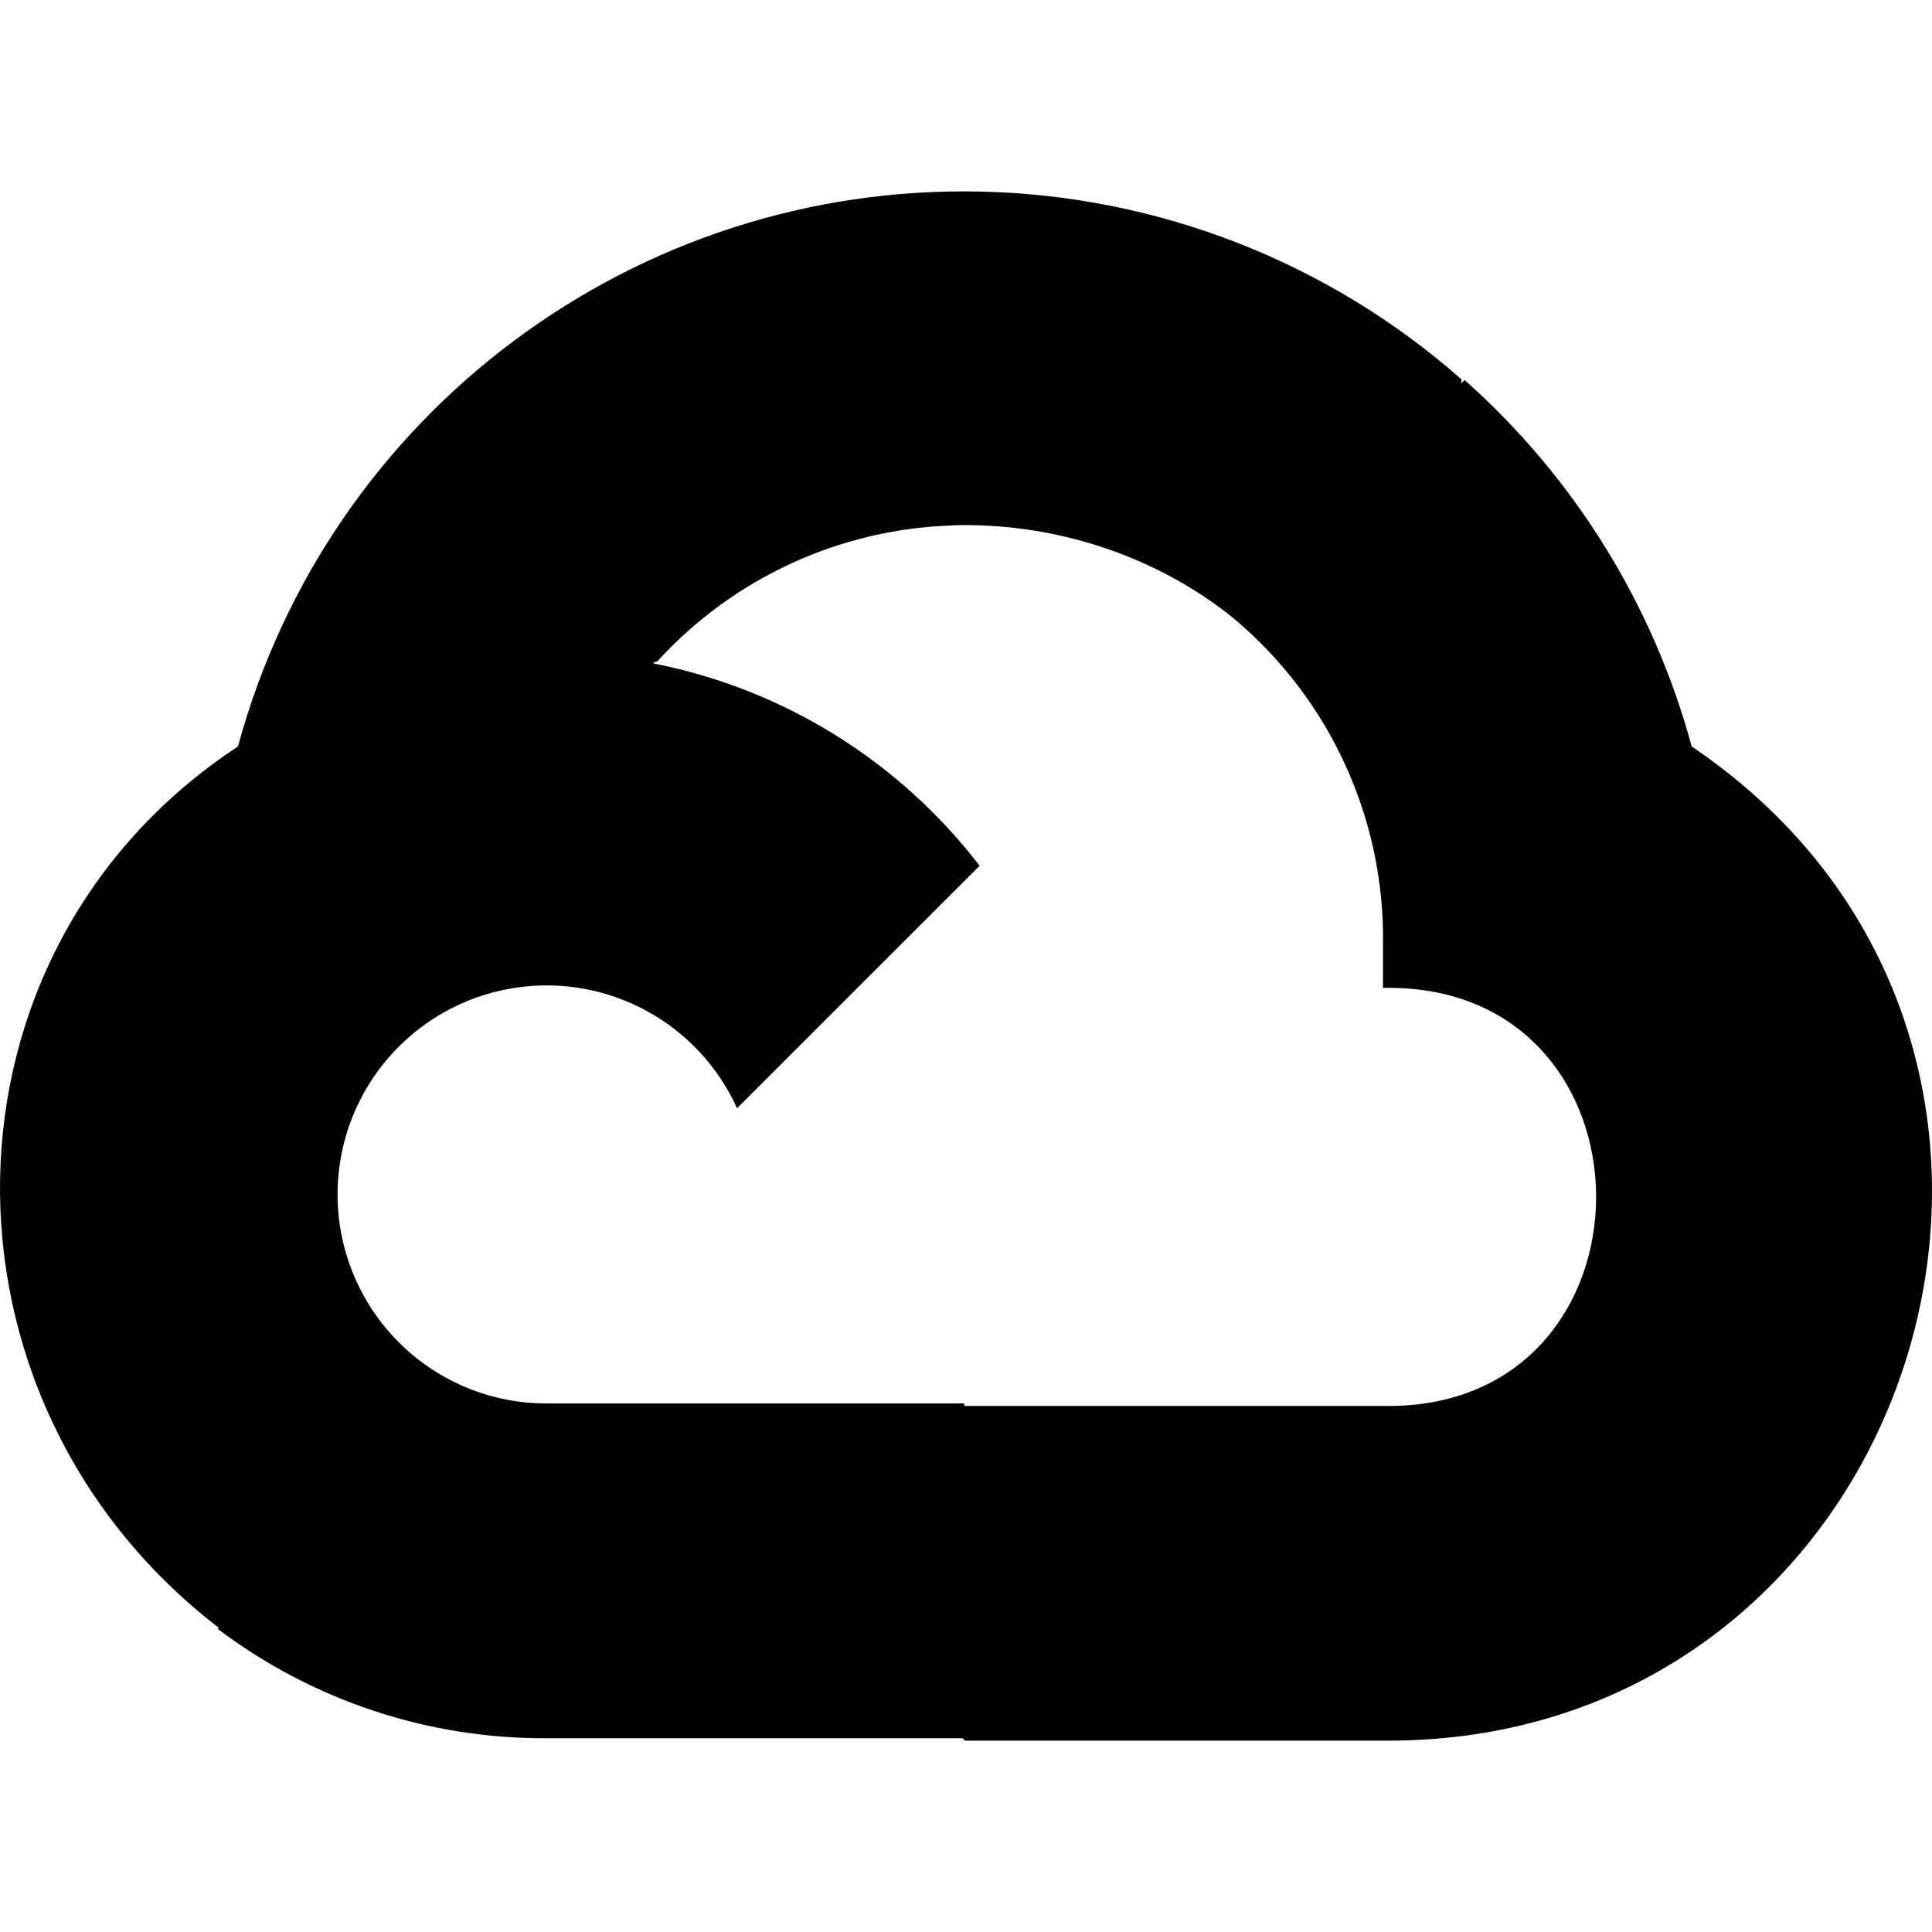
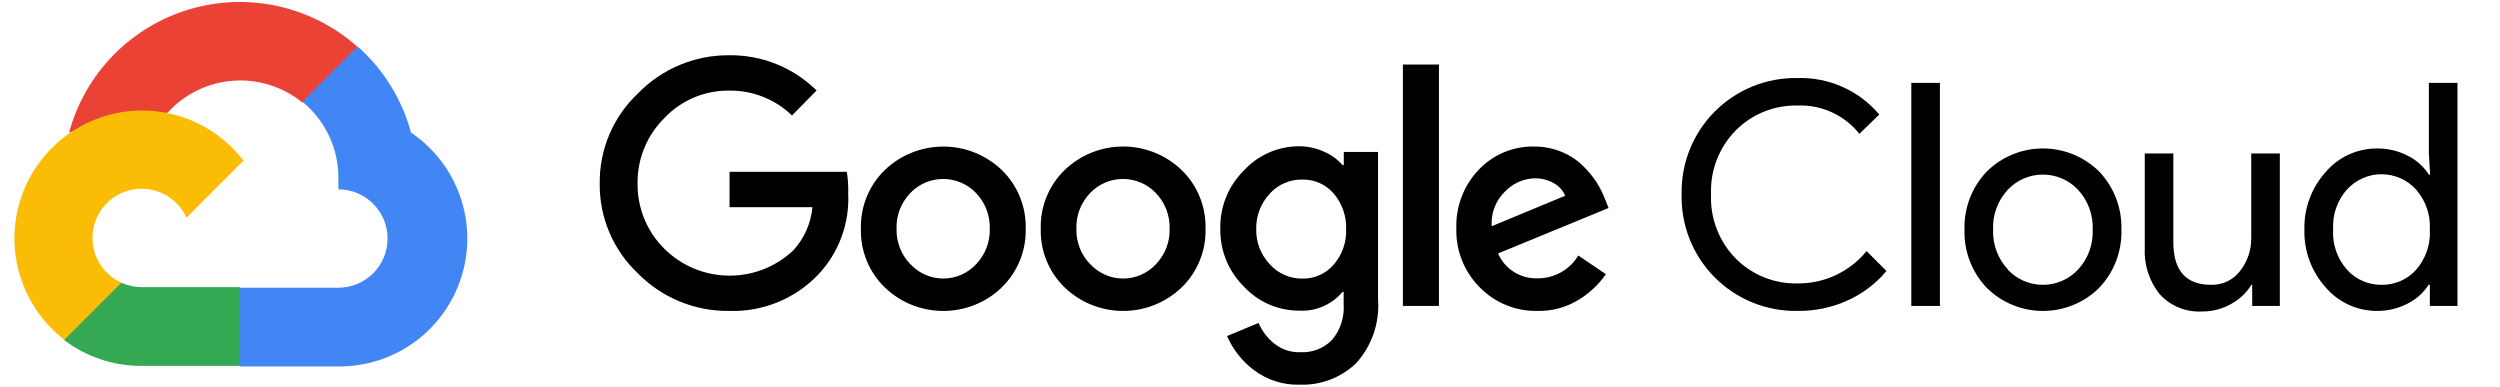
- <svg xmlns="http://www.w3.org/2000/svg" role="img" viewBox="0 0 24 24">
-   <path d="M12.19 2.38a9.344 9.344 0 0 0-9.234 6.893c.053-.02-.055.013 0 0-3.875 2.551-3.922 8.11-.247 10.941l.006-.007-.007.03a6.717 6.717 0 0 0 4.077 1.356h5.173l.03.03h5.192c6.687.053 9.376-8.605 3.835-12.35a9.365 9.365 0 0 0-2.821-4.552l-.043.043.006-.05A9.344 9.344 0 0 0 12.19 2.38zm-.358 4.146c1.244-.04 2.518.368 3.486 1.15a5.186 5.186 0 0 1 1.862 4.078v.518c3.53-.07 3.53 5.262 0 5.193h-5.193l-.008.009v-.04H6.785a2.59 2.59 0 0 1-1.067-.23h.001a2.597 2.597 0 1 1 3.437-3.437l3.013-3.012A6.747 6.747 0 0 0 8.11 8.24c.018-.01.04-.026.054-.023a5.186 5.186 0 0 1 3.67-1.69z" />
+ <svg xmlns="http://www.w3.org/2000/svg" viewBox="0 0 181 28">
+   <defs>
+     <style>.cls-1{fill:#ea4335;}.cls-2{fill:#4285f4;}.cls-3{fill:#34a853;}.cls-4{fill:#fbbc05;}.cls-5{fill:currentColor;}</style>
+   </defs>
+   <path class="cls-1" d="M21.85,7.41l1,0,2.85-2.85.14-1.21A12.81,12.81,0,0,0,5,9.6a1.55,1.55,0,0,1,1-.06l5.7-.94s.29-.48.44-.45a7.11,7.11,0,0,1,9.73-.74Z" />
+   <path class="cls-2" d="M29.76,9.6a12.84,12.84,0,0,0-3.87-6.24l-4,4A7.11,7.11,0,0,1,24.5,13v.71a3.56,3.56,0,1,1,0,7.12H17.38l-.71.72v4.27l.71.71H24.5A9.26,9.26,0,0,0,29.76,9.6Z" />
+   <path class="cls-3" d="M10.25,26.49h7.12v-5.7H10.25a3.54,3.54,0,0,1-1.47-.32l-1,.31L4.91,23.63l-.25,1A9.21,9.21,0,0,0,10.25,26.49Z" />
+   <path class="cls-4" d="M10.25,8A9.26,9.26,0,0,0,4.66,24.6l4.13-4.13a3.56,3.56,0,1,1,4.71-4.71l4.13-4.13A9.25,9.25,0,0,0,10.25,8Z" />
+   <path class="cls-5" d="M52.79,22.51a9.11,9.11,0,0,1-6.6-2.71,8.8,8.8,0,0,1-2.77-6.52,8.81,8.81,0,0,1,2.77-6.52A9.11,9.11,0,0,1,52.79,4a8.84,8.84,0,0,1,6.33,2.55L57.34,8.36a6.41,6.41,0,0,0-4.55-1.8,6.34,6.34,0,0,0-4.7,2,6.53,6.53,0,0,0-1.93,4.75A6.53,6.53,0,0,0,48.09,18a6.71,6.71,0,0,0,9.36.11A5.32,5.32,0,0,0,58.82,15h-6V12.44h8.49A8.12,8.12,0,0,1,61.41,14a8,8,0,0,1-2.19,5.9A8.51,8.51,0,0,1,52.79,22.51Zm19.74-1.7a6.12,6.12,0,0,1-8.47,0,5.7,5.7,0,0,1-1.73-4.25,5.71,5.71,0,0,1,1.73-4.25,6.13,6.13,0,0,1,8.47,0,5.71,5.71,0,0,1,1.73,4.25A5.7,5.7,0,0,1,72.52,20.81Zm-6.6-1.67a3.24,3.24,0,0,0,4.73,0,3.56,3.56,0,0,0,1-2.58,3.57,3.57,0,0,0-1-2.59,3.29,3.29,0,0,0-4.75,0,3.57,3.57,0,0,0-1,2.59A3.56,3.56,0,0,0,65.92,19.14Zm19.62,1.67a6.12,6.12,0,0,1-8.47,0,5.7,5.7,0,0,1-1.73-4.25,5.71,5.71,0,0,1,1.73-4.25,6.12,6.12,0,0,1,8.47,0,5.71,5.71,0,0,1,1.73,4.25A5.7,5.7,0,0,1,85.55,20.81Zm-6.6-1.67a3.24,3.24,0,0,0,4.73,0,3.56,3.56,0,0,0,1-2.58,3.57,3.57,0,0,0-1-2.59,3.29,3.29,0,0,0-4.75,0,3.57,3.57,0,0,0-1,2.59A3.56,3.56,0,0,0,78.94,19.14Zm15.16,8.71a5.24,5.24,0,0,1-3.33-1.06,6.13,6.13,0,0,1-1.94-2.46l2.28-.95a3.84,3.84,0,0,0,1.13,1.49,2.85,2.85,0,0,0,1.87.63,3,3,0,0,0,2.33-.9A3.65,3.65,0,0,0,97.28,22v-.86h-.09a3.81,3.81,0,0,1-3.13,1.35,5.43,5.43,0,0,1-4-1.74,5.75,5.75,0,0,1-1.71-4.19,5.75,5.75,0,0,1,1.71-4.22,5.42,5.42,0,0,1,4-1.75A4.3,4.3,0,0,1,95.9,11a3.7,3.7,0,0,1,1.3.95h.09V11h2.48V21.65a6.21,6.21,0,0,1-1.59,4.65A5.6,5.6,0,0,1,94.11,27.85Zm.18-7.68a2.91,2.91,0,0,0,2.26-1,3.7,3.7,0,0,0,.91-2.56A3.78,3.78,0,0,0,96.55,14a2.9,2.9,0,0,0-2.26-1,3.09,3.09,0,0,0-2.34,1,3.65,3.65,0,0,0-1,2.59,3.58,3.58,0,0,0,1,2.56A3.1,3.1,0,0,0,94.29,20.17Zm9.89-15.5V22.15h-2.61V4.67Zm7.16,17.84a5.68,5.68,0,0,1-4.21-1.71,5.79,5.79,0,0,1-1.69-4.24,5.86,5.86,0,0,1,1.63-4.28,5.36,5.36,0,0,1,4-1.67,5.05,5.05,0,0,1,2,.39,4.71,4.71,0,0,1,1.53,1,7,7,0,0,1,1,1.21,7.15,7.15,0,0,1,.59,1.17l.27.68-8,3.29a3,3,0,0,0,2.88,1.8,3.41,3.41,0,0,0,2.93-1.65l2,1.35a6.59,6.59,0,0,1-1.92,1.82A5.44,5.44,0,0,1,111.34,22.51ZM108,16.38l5.32-2.21a1.84,1.84,0,0,0-.83-.91,2.71,2.71,0,0,0-1.37-.35,3.09,3.09,0,0,0-2.15.95A3.17,3.17,0,0,0,108,16.38Z" />
+   <path class="cls-5" d="M130.13,22.51a8.24,8.24,0,0,1-8.38-8.43,8.24,8.24,0,0,1,8.38-8.43,7.46,7.46,0,0,1,5.93,2.64l-1.44,1.4a5.44,5.44,0,0,0-4.48-2.05,6.11,6.11,0,0,0-4.45,1.78,6.24,6.24,0,0,0-1.81,4.66,6.24,6.24,0,0,0,1.81,4.66,6.11,6.11,0,0,0,4.45,1.78,6.36,6.36,0,0,0,5-2.34l1.44,1.44a7.86,7.86,0,0,1-2.77,2.11A8.48,8.48,0,0,1,130.13,22.51Z" />
+   <path class="cls-5" d="M140.45,22.15h-2.07V6h2.07Z" />
+   <path class="cls-5" d="M143.83,12.43a5.79,5.79,0,0,1,8.16,0,5.85,5.85,0,0,1,1.6,4.2,5.85,5.85,0,0,1-1.6,4.2,5.79,5.79,0,0,1-8.16,0,5.85,5.85,0,0,1-1.6-4.2A5.85,5.85,0,0,1,143.83,12.43Zm1.54,7.1a3.49,3.49,0,0,0,5.07,0,4,4,0,0,0,1.07-2.9,4,4,0,0,0-1.07-2.9,3.49,3.49,0,0,0-5.07,0,4,4,0,0,0-1.07,2.9A4,4,0,0,0,145.38,19.52Z" />
+   <path class="cls-5" d="M165.06,22.15h-2V20.62H163A3.85,3.85,0,0,1,161.54,22a4.08,4.08,0,0,1-2.05.55,3.89,3.89,0,0,1-3.14-1.26,5,5,0,0,1-1.07-3.38V11.11h2.07v6.42q0,3.09,2.73,3.09a2.54,2.54,0,0,0,2.1-1,3.77,3.77,0,0,0,.81-2.39V11.11h2.07Z" />
+   <path class="cls-5" d="M172.09,22.51a4.86,4.86,0,0,1-3.7-1.69,6,6,0,0,1-1.55-4.19,6,6,0,0,1,1.55-4.19,4.86,4.86,0,0,1,3.7-1.69,4.69,4.69,0,0,1,2.26.54,3.83,3.83,0,0,1,1.5,1.35h.09l-.09-1.53V6h2.07V22.15h-2V20.62h-.09a3.83,3.83,0,0,1-1.5,1.35A4.69,4.69,0,0,1,172.09,22.51Zm.34-1.89a3.3,3.3,0,0,0,2.49-1.08,4.05,4.05,0,0,0,1-2.91,4.05,4.05,0,0,0-1-2.91,3.38,3.38,0,0,0-5,0,4,4,0,0,0-1,2.9,4,4,0,0,0,1,2.9A3.3,3.3,0,0,0,172.43,20.62Z" />
</svg>
